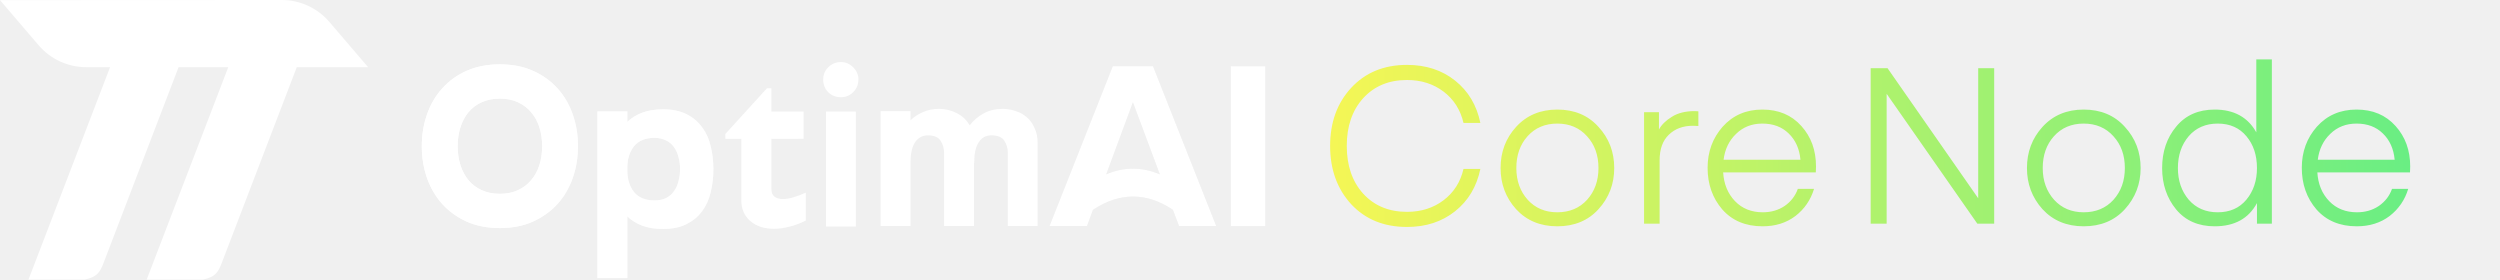
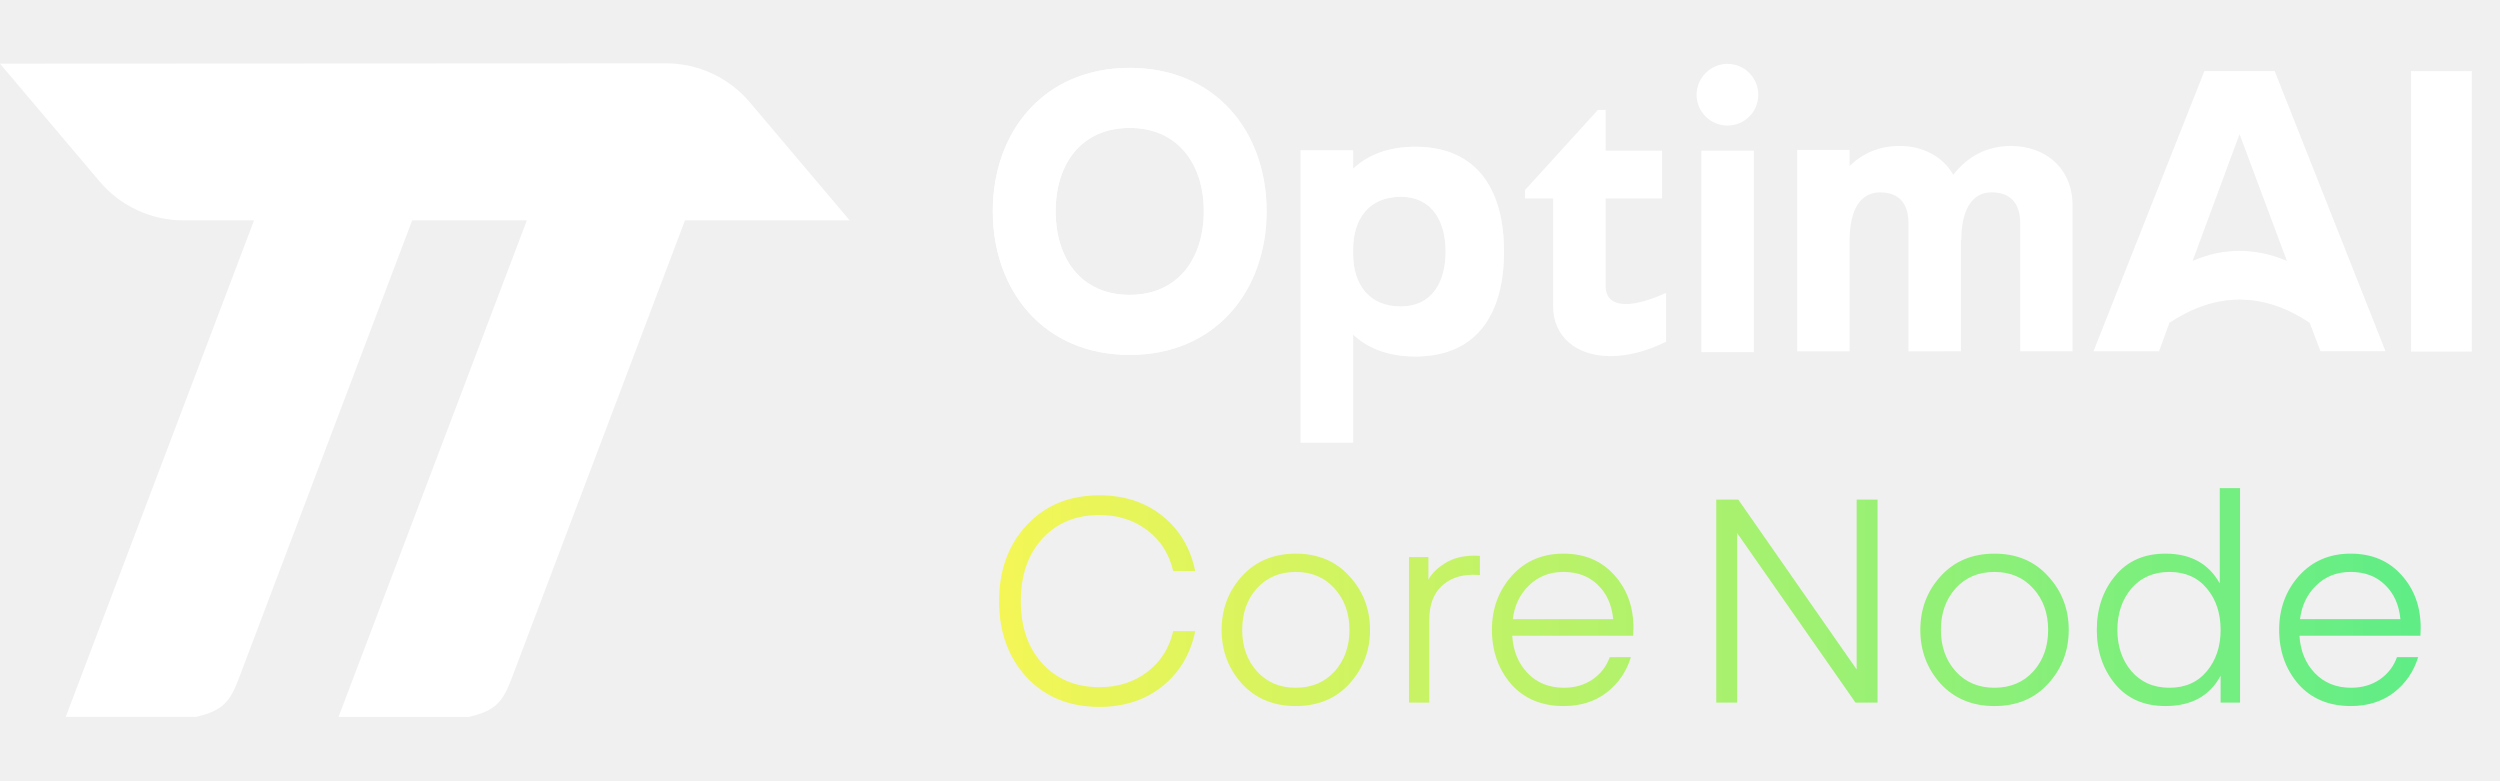
- <svg xmlns="http://www.w3.org/2000/svg" width="1073" height="120" viewBox="0 0 1073 120" fill="none">
-   <path fill-rule="evenodd" clip-rule="evenodd" d="M0 0.061L16.595 19.44C21.701 25.402 29.158 28.834 37.008 28.834H47.24L12.229 119.979L12.211 119.998H36.438C41.505 118.849 42.793 117.146 44.42 112.92L76.645 28.834H97.972L62.96 119.981L62.942 120H87.169C92.236 118.851 93.524 117.148 95.151 112.922L127.377 28.834H158L141.347 9.392C136.238 3.427 128.776 -0.004 120.922 3.39346e-06L0 0.061Z" fill="white" />
-   <path d="M214.554 97.882C209.262 97.882 204.525 96.967 200.344 95.138C196.228 93.243 192.733 90.728 189.858 87.592C186.983 84.391 184.795 80.667 183.292 76.42C181.789 72.108 181.038 67.535 181.038 62.7C181.038 57.865 181.789 53.325 183.292 49.078C184.795 44.766 186.983 41.042 189.858 37.906C192.733 34.705 196.228 32.189 200.344 30.36C204.525 28.531 209.262 27.616 214.554 27.616C219.846 27.616 224.55 28.531 228.666 30.36C232.847 32.189 236.375 34.705 239.25 37.906C242.125 41.042 244.313 44.766 245.816 49.078C247.319 53.325 248.07 57.865 248.07 62.7C248.07 67.535 247.319 72.108 245.816 76.42C244.313 80.667 242.125 84.391 239.25 87.592C236.375 90.728 232.847 93.243 228.666 95.138C224.55 96.967 219.846 97.882 214.554 97.882ZM214.554 42.316C211.614 42.316 209.001 42.839 206.714 43.884C204.427 44.929 202.533 46.367 201.03 48.196C199.527 50.025 198.384 52.181 197.6 54.664C196.816 57.147 196.424 59.825 196.424 62.7C196.424 65.64 196.816 68.351 197.6 70.834C198.384 73.317 199.527 75.473 201.03 77.302C202.533 79.131 204.427 80.569 206.714 81.614C209.001 82.659 211.614 83.182 214.554 83.182C217.494 83.182 220.075 82.659 222.296 81.614C224.583 80.569 226.477 79.131 227.98 77.302C229.548 75.473 230.724 73.317 231.508 70.834C232.292 68.351 232.684 65.64 232.684 62.7C232.684 59.825 232.292 57.147 231.508 54.664C230.724 52.181 229.548 50.025 227.98 48.196C226.477 46.367 224.583 44.929 222.296 43.884C220.075 42.839 217.494 42.316 214.554 42.316ZM284.633 46.922C288.553 46.922 291.885 47.608 294.629 48.98C297.373 50.352 299.595 52.214 301.293 54.566C303.057 56.853 304.299 59.564 305.017 62.7C305.801 65.771 306.193 69.07 306.193 72.598C306.193 76.126 305.801 79.458 305.017 82.594C304.299 85.665 303.057 88.376 301.293 90.728C299.595 93.015 297.373 94.844 294.629 96.216C291.885 97.588 288.553 98.274 284.633 98.274C281.105 98.274 278.067 97.784 275.519 96.804C273.037 95.824 270.946 94.517 269.247 92.884V119.344H256.409V47.804H269.247V52.312C270.946 50.679 273.037 49.372 275.519 48.392C278.067 47.412 281.105 46.922 284.633 46.922ZM280.909 86.024C282.804 86.024 284.437 85.697 285.809 85.044C287.247 84.325 288.39 83.345 289.239 82.104C290.154 80.863 290.807 79.425 291.199 77.792C291.657 76.159 291.885 74.427 291.885 72.598C291.885 70.703 291.657 68.972 291.199 67.404C290.807 65.771 290.154 64.333 289.239 63.092C288.39 61.851 287.247 60.903 285.809 60.25C284.437 59.531 282.804 59.172 280.909 59.172C276.989 59.172 274.049 60.381 272.089 62.798C270.195 65.215 269.247 68.286 269.247 72.01V73.186C269.247 76.91 270.195 79.981 272.089 82.398C274.049 84.815 276.989 86.024 280.909 86.024ZM331.052 81.026C331.052 82.529 331.476 83.639 332.326 84.358C333.24 85.077 334.482 85.436 336.05 85.436C338.598 85.436 341.864 84.521 345.85 82.692V94.648C343.367 95.889 340.982 96.771 338.696 97.294C336.409 97.882 334.253 98.176 332.228 98.176C327.981 98.176 324.584 97.065 322.036 94.844C319.488 92.623 318.214 89.683 318.214 86.024V59.564H311.354V57.506L329.19 37.906H331.052V47.902H344.87V59.564H331.052V81.026ZM360.875 41.728C358.784 41.728 356.988 41.009 355.485 39.572C354.048 38.069 353.329 36.273 353.329 34.182C353.329 32.091 354.048 30.327 355.485 28.89C356.988 27.387 358.784 26.636 360.875 26.636C362.966 26.636 364.73 27.387 366.167 28.89C367.67 30.327 368.421 32.091 368.421 34.182C368.421 36.273 367.67 38.069 366.167 39.572C364.73 41.009 362.966 41.728 360.875 41.728ZM354.505 97.196V47.902H367.343V97.196H354.505ZM430.382 46.726C432.342 46.726 434.237 47.053 436.066 47.706C437.895 48.294 439.496 49.209 440.868 50.45C442.24 51.691 443.318 53.227 444.102 55.056C444.951 56.885 445.376 58.976 445.376 61.328V97H432.538V65.64C432.538 63.68 432.048 61.949 431.068 60.446C430.088 58.878 428.226 58.094 425.482 58.094C423.195 58.094 421.399 59.074 420.092 61.034C418.785 62.994 418.132 65.934 418.132 69.854H418.034V97H405.196V65.64C405.196 63.68 404.706 61.949 403.726 60.446C402.746 58.878 400.917 58.094 398.238 58.094C395.951 58.094 394.122 59.074 392.75 61.034C391.443 62.994 390.79 65.934 390.79 69.854V97H377.952V47.706H390.79V51.626C392.358 50.123 394.155 48.947 396.18 48.098C398.205 47.183 400.492 46.726 403.04 46.726C405.784 46.726 408.332 47.347 410.684 48.588C413.036 49.764 414.865 51.495 416.172 53.782C417.871 51.626 419.863 49.927 422.15 48.686C424.502 47.379 427.246 46.726 430.382 46.726ZM466.543 97H450.471L477.617 28.4H494.865L522.011 97H506.037L503.391 90.042C497.773 86.253 492.056 84.358 486.241 84.358C480.557 84.358 474.841 86.253 469.091 90.042L466.543 97ZM474.775 74.852C478.499 73.219 482.321 72.402 486.241 72.402C490.227 72.402 494.081 73.219 497.805 74.852L486.241 43.884L474.775 74.852ZM528.22 97.098V28.4H543.116V97.098H528.22Z" fill="url(#paint0_linear_670_637)" />
-   <path d="M214.554 97.882C209.262 97.882 204.525 96.967 200.344 95.138C196.228 93.243 192.733 90.728 189.858 87.592C186.983 84.391 184.795 80.667 183.292 76.42C181.789 72.108 181.038 67.535 181.038 62.7C181.038 57.865 181.789 53.325 183.292 49.078C184.795 44.766 186.983 41.042 189.858 37.906C192.733 34.705 196.228 32.189 200.344 30.36C204.525 28.531 209.262 27.616 214.554 27.616C219.846 27.616 224.55 28.531 228.666 30.36C232.847 32.189 236.375 34.705 239.25 37.906C242.125 41.042 244.313 44.766 245.816 49.078C247.319 53.325 248.07 57.865 248.07 62.7C248.07 67.535 247.319 72.108 245.816 76.42C244.313 80.667 242.125 84.391 239.25 87.592C236.375 90.728 232.847 93.243 228.666 95.138C224.55 96.967 219.846 97.882 214.554 97.882ZM214.554 42.316C211.614 42.316 209.001 42.839 206.714 43.884C204.427 44.929 202.533 46.367 201.03 48.196C199.527 50.025 198.384 52.181 197.6 54.664C196.816 57.147 196.424 59.825 196.424 62.7C196.424 65.64 196.816 68.351 197.6 70.834C198.384 73.317 199.527 75.473 201.03 77.302C202.533 79.131 204.427 80.569 206.714 81.614C209.001 82.659 211.614 83.182 214.554 83.182C217.494 83.182 220.075 82.659 222.296 81.614C224.583 80.569 226.477 79.131 227.98 77.302C229.548 75.473 230.724 73.317 231.508 70.834C232.292 68.351 232.684 65.64 232.684 62.7C232.684 59.825 232.292 57.147 231.508 54.664C230.724 52.181 229.548 50.025 227.98 48.196C226.477 46.367 224.583 44.929 222.296 43.884C220.075 42.839 217.494 42.316 214.554 42.316ZM284.633 46.922C288.553 46.922 291.885 47.608 294.629 48.98C297.373 50.352 299.595 52.214 301.293 54.566C303.057 56.853 304.299 59.564 305.017 62.7C305.801 65.771 306.193 69.07 306.193 72.598C306.193 76.126 305.801 79.458 305.017 82.594C304.299 85.665 303.057 88.376 301.293 90.728C299.595 93.015 297.373 94.844 294.629 96.216C291.885 97.588 288.553 98.274 284.633 98.274C281.105 98.274 278.067 97.784 275.519 96.804C273.037 95.824 270.946 94.517 269.247 92.884V119.344H256.409V47.804H269.247V52.312C270.946 50.679 273.037 49.372 275.519 48.392C278.067 47.412 281.105 46.922 284.633 46.922ZM280.909 86.024C282.804 86.024 284.437 85.697 285.809 85.044C287.247 84.325 288.39 83.345 289.239 82.104C290.154 80.863 290.807 79.425 291.199 77.792C291.657 76.159 291.885 74.427 291.885 72.598C291.885 70.703 291.657 68.972 291.199 67.404C290.807 65.771 290.154 64.333 289.239 63.092C288.39 61.851 287.247 60.903 285.809 60.25C284.437 59.531 282.804 59.172 280.909 59.172C276.989 59.172 274.049 60.381 272.089 62.798C270.195 65.215 269.247 68.286 269.247 72.01V73.186C269.247 76.91 270.195 79.981 272.089 82.398C274.049 84.815 276.989 86.024 280.909 86.024ZM331.052 81.026C331.052 82.529 331.476 83.639 332.326 84.358C333.24 85.077 334.482 85.436 336.05 85.436C338.598 85.436 341.864 84.521 345.85 82.692V94.648C343.367 95.889 340.982 96.771 338.696 97.294C336.409 97.882 334.253 98.176 332.228 98.176C327.981 98.176 324.584 97.065 322.036 94.844C319.488 92.623 318.214 89.683 318.214 86.024V59.564H311.354V57.506L329.19 37.906H331.052V47.902H344.87V59.564H331.052V81.026ZM360.875 41.728C358.784 41.728 356.988 41.009 355.485 39.572C354.048 38.069 353.329 36.273 353.329 34.182C353.329 32.091 354.048 30.327 355.485 28.89C356.988 27.387 358.784 26.636 360.875 26.636C362.966 26.636 364.73 27.387 366.167 28.89C367.67 30.327 368.421 32.091 368.421 34.182C368.421 36.273 367.67 38.069 366.167 39.572C364.73 41.009 362.966 41.728 360.875 41.728ZM354.505 97.196V47.902H367.343V97.196H354.505ZM430.382 46.726C432.342 46.726 434.237 47.053 436.066 47.706C437.895 48.294 439.496 49.209 440.868 50.45C442.24 51.691 443.318 53.227 444.102 55.056C444.951 56.885 445.376 58.976 445.376 61.328V97H432.538V65.64C432.538 63.68 432.048 61.949 431.068 60.446C430.088 58.878 428.226 58.094 425.482 58.094C423.195 58.094 421.399 59.074 420.092 61.034C418.785 62.994 418.132 65.934 418.132 69.854H418.034V97H405.196V65.64C405.196 63.68 404.706 61.949 403.726 60.446C402.746 58.878 400.917 58.094 398.238 58.094C395.951 58.094 394.122 59.074 392.75 61.034C391.443 62.994 390.79 65.934 390.79 69.854V97H377.952V47.706H390.79V51.626C392.358 50.123 394.155 48.947 396.18 48.098C398.205 47.183 400.492 46.726 403.04 46.726C405.784 46.726 408.332 47.347 410.684 48.588C413.036 49.764 414.865 51.495 416.172 53.782C417.871 51.626 419.863 49.927 422.15 48.686C424.502 47.379 427.246 46.726 430.382 46.726ZM466.543 97H450.471L477.617 28.4H494.865L522.011 97H506.037L503.391 90.042C497.773 86.253 492.056 84.358 486.241 84.358C480.557 84.358 474.841 86.253 469.091 90.042L466.543 97ZM474.775 74.852C478.499 73.219 482.321 72.402 486.241 72.402C490.227 72.402 494.081 73.219 497.805 74.852L486.241 43.884L474.775 74.852ZM528.22 97.098V28.4H543.116V97.098H528.22Z" fill="white" />
-   <path d="M579.912 87.634C573.896 81.054 570.888 72.719 570.888 62.63C570.888 52.541 573.896 44.237 579.912 37.72C585.991 31.14 593.981 27.85 603.882 27.85C612.029 27.85 618.922 30.106 624.562 34.618C630.202 39.13 633.805 45.177 635.372 52.76H628.134C626.818 47.12 623.967 42.639 619.58 39.318C615.193 35.997 609.961 34.336 603.882 34.336C596.111 34.336 589.845 36.937 585.082 42.138C580.382 47.339 578.032 54.17 578.032 62.63C578.032 71.09 580.382 77.921 585.082 83.122C589.845 88.323 596.111 90.924 603.882 90.924C609.961 90.924 615.193 89.263 619.58 85.942C623.967 82.621 626.818 78.14 628.134 72.5H635.372C633.805 80.083 630.202 86.13 624.562 90.642C618.922 95.154 612.029 97.41 603.882 97.41C593.981 97.41 585.991 94.151 579.912 87.634ZM668.39 97.128C661.12 97.128 655.23 94.684 650.718 89.796C646.268 84.845 644.044 78.955 644.044 72.124C644.044 65.231 646.268 59.34 650.718 54.452C655.23 49.501 661.12 47.026 668.39 47.026C675.722 47.026 681.612 49.501 686.062 54.452C690.574 59.34 692.83 65.231 692.83 72.124C692.83 78.955 690.574 84.845 686.062 89.796C681.612 94.684 675.722 97.128 668.39 97.128ZM650.812 72.124C650.812 77.576 652.441 82.119 655.7 85.754C658.958 89.326 663.188 91.112 668.39 91.112C673.654 91.112 677.915 89.326 681.174 85.754C684.432 82.119 686.062 77.576 686.062 72.124C686.062 66.609 684.432 62.066 681.174 58.494C677.915 54.859 673.654 53.042 668.39 53.042C663.126 53.042 658.864 54.859 655.606 58.494C652.41 62.066 650.812 66.609 650.812 72.124ZM728.943 47.778V54.076C728.191 54.013 727.408 53.982 726.593 53.982C722.332 53.982 718.885 55.267 716.253 57.836C713.621 60.343 712.305 64.009 712.305 68.834V96H705.631V48.154H712.023V55.58C713.151 53.512 715 51.695 717.569 50.128C720.138 48.499 723.397 47.684 727.345 47.684L728.943 47.778ZM779.339 74.004H739.577C739.89 79.017 741.582 83.122 744.653 86.318C747.724 89.514 751.703 91.112 756.591 91.112C760.163 91.112 763.296 90.203 765.991 88.386C768.686 86.506 770.566 84.062 771.631 81.054H778.587C777.146 85.817 774.482 89.702 770.597 92.71C766.712 95.655 762.012 97.128 756.497 97.128C749.228 97.128 743.462 94.715 739.201 89.89C735.002 85.002 732.903 79.049 732.903 72.03C732.903 65.137 735.065 59.246 739.389 54.358C743.776 49.47 749.447 47.026 756.403 47.026C763.359 47.026 768.936 49.376 773.135 54.076C777.334 58.713 779.433 64.51 779.433 71.466L779.339 74.004ZM756.403 53.042C751.891 53.042 748.131 54.515 745.123 57.46C742.115 60.343 740.329 64.04 739.765 68.552H772.759C772.32 63.852 770.628 60.092 767.683 57.272C764.8 54.452 761.04 53.042 756.403 53.042ZM809.752 40.258V96H802.89V29.26H810.128L849.044 85.096V29.26H855.906V96H848.668L809.752 40.258ZM894.316 97.128C887.047 97.128 881.156 94.684 876.644 89.796C872.195 84.845 869.97 78.955 869.97 72.124C869.97 65.231 872.195 59.34 876.644 54.452C881.156 49.501 887.047 47.026 894.316 47.026C901.648 47.026 907.539 49.501 911.988 54.452C916.5 59.34 918.756 65.231 918.756 72.124C918.756 78.955 916.5 84.845 911.988 89.796C907.539 94.684 901.648 97.128 894.316 97.128ZM876.738 72.124C876.738 77.576 878.368 82.119 881.626 85.754C884.885 89.326 889.115 91.112 894.316 91.112C899.58 91.112 903.842 89.326 907.1 85.754C910.359 82.119 911.988 77.576 911.988 72.124C911.988 66.609 910.359 62.066 907.1 58.494C903.842 54.859 899.58 53.042 894.316 53.042C889.052 53.042 884.791 54.859 881.532 58.494C878.336 62.066 876.738 66.609 876.738 72.124ZM968.406 56.802V25.5H975.08V96H968.688V87.164C965.116 93.807 959.069 97.128 950.546 97.128C943.527 97.128 938.013 94.715 934.002 89.89C929.991 85.002 927.986 79.08 927.986 72.124C927.986 65.105 929.991 59.183 934.002 54.358C938.013 49.47 943.527 47.026 950.546 47.026C958.818 47.026 964.771 50.285 968.406 56.802ZM968.688 72.124C968.688 66.609 967.184 62.066 964.176 58.494C961.168 54.859 957.063 53.042 951.862 53.042C946.661 53.042 942.493 54.859 939.36 58.494C936.289 62.129 934.754 66.672 934.754 72.124C934.754 77.513 936.289 82.025 939.36 85.66C942.493 89.295 946.661 91.112 951.862 91.112C957.063 91.112 961.168 89.295 964.176 85.66C967.184 82.025 968.688 77.513 968.688 72.124ZM1034.37 74.004H994.603C994.917 79.017 996.609 83.122 999.679 86.318C1002.75 89.514 1006.73 91.112 1011.62 91.112C1015.19 91.112 1018.32 90.203 1021.02 88.386C1023.71 86.506 1025.59 84.062 1026.66 81.054H1033.61C1032.17 85.817 1029.51 89.702 1025.62 92.71C1021.74 95.655 1017.04 97.128 1011.52 97.128C1004.25 97.128 998.489 94.715 994.227 89.89C990.029 85.002 987.929 79.049 987.929 72.03C987.929 65.137 990.091 59.246 994.415 54.358C998.802 49.47 1004.47 47.026 1011.43 47.026C1018.39 47.026 1023.96 49.376 1028.16 54.076C1032.36 58.713 1034.46 64.51 1034.46 71.466L1034.37 74.004ZM1011.43 53.042C1006.92 53.042 1003.16 54.515 1000.15 57.46C997.141 60.343 995.355 64.04 994.791 68.552H1027.79C1027.35 63.852 1025.65 60.092 1022.71 57.272C1019.83 54.452 1016.07 53.042 1011.43 53.042Z" fill="url(#paint1_linear_670_637)" />
+ <svg xmlns="http://www.w3.org/2000/svg" width="612" height="191" viewBox="0 0 612 191" fill="none">
+   <path fill-rule="evenodd" clip-rule="evenodd" d="M0 15.583L24.386 44.423C29.492 50.462 36.999 53.945 44.908 53.945H62.19L16.099 175.471L16.075 175.497H47.968C54.639 173.965 56.335 171.695 58.477 166.059L100.901 53.945H128.976L82.885 175.474L82.86 175.5H114.754C121.424 173.968 123.12 171.698 125.263 166.062L167.687 53.945H208L183.536 25.02C178.427 18.979 170.915 15.496 163.003 15.5L0 15.583Z" fill="white" />
+   <path d="M276.554 86.882C255.484 86.882 243.038 71.104 243.038 51.7C243.038 32.296 255.484 16.616 276.554 16.616C297.624 16.616 310.07 32.296 310.07 51.7C310.07 71.104 297.624 86.882 276.554 86.882ZM276.554 31.316C264.696 31.316 258.424 40.136 258.424 51.7C258.424 63.362 264.696 72.182 276.554 72.182C288.314 72.182 294.684 63.362 294.684 51.7C294.684 40.136 288.314 31.316 276.554 31.316ZM346.633 35.922C362.411 36.02 368.193 47.486 368.193 61.598C368.193 75.71 362.411 87.176 346.633 87.274C339.577 87.274 334.677 85.118 331.247 81.884V108.344H318.409V36.804H331.247V41.312C334.677 38.078 339.577 35.922 346.633 35.922ZM342.909 75.024C350.553 75.024 353.885 69.046 353.885 61.598C353.885 54.15 350.553 48.172 342.909 48.172C335.167 48.172 331.247 53.562 331.247 61.01V62.186C331.247 69.634 335.167 75.024 342.909 75.024ZM393.052 70.026C393.052 73.064 394.914 74.436 398.05 74.436C400.598 74.436 404.028 73.456 407.85 71.692V83.648C402.852 86.098 398.246 87.176 394.228 87.176C385.8 87.176 380.214 82.276 380.214 75.024V48.564H373.354V46.506L391.19 26.906H393.052V36.902H406.87V48.564H393.052V70.026ZM422.875 30.728C418.759 30.728 415.329 27.396 415.329 23.182C415.329 19.066 418.759 15.636 422.875 15.636C427.089 15.636 430.421 19.066 430.421 23.182C430.421 27.396 427.089 30.728 422.875 30.728ZM429.343 86.196H416.505V36.902H429.343V86.196ZM492.382 35.726C500.32 35.726 507.376 40.822 507.376 50.328V86H494.538V54.64C494.538 50.72 492.97 47.094 487.482 47.094C482.974 47.094 480.132 51.014 480.132 58.854H480.034V86H467.196V54.64C467.196 50.72 465.628 47.094 460.238 47.094C455.632 47.094 452.79 51.014 452.79 58.854V86H439.952V36.706H452.79V40.626C455.926 37.588 459.944 35.726 465.04 35.726C470.528 35.726 475.526 38.176 478.172 42.782C481.504 38.47 486.11 35.726 492.382 35.726ZM531.091 79.042L528.543 86H512.471L539.617 17.4H556.865L584.011 86H568.037L565.391 79.042C559.707 75.22 553.925 73.358 548.241 73.358C542.557 73.358 536.873 75.22 531.091 79.042ZM548.241 32.884L536.775 63.852C540.597 62.186 544.419 61.402 548.241 61.402C552.063 61.402 555.983 62.186 559.805 63.852L548.241 32.884ZM605.116 86.098H590.22V17.4H605.116V86.098Z" fill="url(#paint0_linear_670_210)" />
+   <path d="M276.554 86.882C255.484 86.882 243.038 71.104 243.038 51.7C243.038 32.296 255.484 16.616 276.554 16.616C297.624 16.616 310.07 32.296 310.07 51.7C310.07 71.104 297.624 86.882 276.554 86.882ZM276.554 31.316C264.696 31.316 258.424 40.136 258.424 51.7C258.424 63.362 264.696 72.182 276.554 72.182C288.314 72.182 294.684 63.362 294.684 51.7C294.684 40.136 288.314 31.316 276.554 31.316ZM346.633 35.922C362.411 36.02 368.193 47.486 368.193 61.598C368.193 75.71 362.411 87.176 346.633 87.274C339.577 87.274 334.677 85.118 331.247 81.884V108.344H318.409V36.804H331.247V41.312C334.677 38.078 339.577 35.922 346.633 35.922ZM342.909 75.024C350.553 75.024 353.885 69.046 353.885 61.598C353.885 54.15 350.553 48.172 342.909 48.172C335.167 48.172 331.247 53.562 331.247 61.01V62.186C331.247 69.634 335.167 75.024 342.909 75.024ZM393.052 70.026C393.052 73.064 394.914 74.436 398.05 74.436C400.598 74.436 404.028 73.456 407.85 71.692V83.648C402.852 86.098 398.246 87.176 394.228 87.176C385.8 87.176 380.214 82.276 380.214 75.024V48.564H373.354V46.506L391.19 26.906H393.052V36.902H406.87V48.564H393.052V70.026ZM422.875 30.728C418.759 30.728 415.329 27.396 415.329 23.182C415.329 19.066 418.759 15.636 422.875 15.636C427.089 15.636 430.421 19.066 430.421 23.182C430.421 27.396 427.089 30.728 422.875 30.728ZM429.343 86.196H416.505V36.902H429.343V86.196ZM492.382 35.726C500.32 35.726 507.376 40.822 507.376 50.328V86H494.538V54.64C494.538 50.72 492.97 47.094 487.482 47.094C482.974 47.094 480.132 51.014 480.132 58.854H480.034V86H467.196V54.64C467.196 50.72 465.628 47.094 460.238 47.094C455.632 47.094 452.79 51.014 452.79 58.854V86H439.952V36.706H452.79V40.626C455.926 37.588 459.944 35.726 465.04 35.726C470.528 35.726 475.526 38.176 478.172 42.782C481.504 38.47 486.11 35.726 492.382 35.726ZM531.091 79.042L528.543 86H512.471L539.617 17.4H556.865L584.011 86H568.037L565.391 79.042C559.707 75.22 553.925 73.358 548.241 73.358C542.557 73.358 536.873 75.22 531.091 79.042ZM548.241 32.884L536.775 63.852C540.597 62.186 544.419 61.402 548.241 61.402C552.063 61.402 555.983 62.186 559.805 63.852L548.241 32.884ZM605.116 86.098H590.22V17.4H605.116V86.098Z" fill="white" />
+   <path d="M251.293 165.77C246.813 160.87 244.573 154.663 244.573 147.15C244.573 139.637 246.813 133.453 251.293 128.6C255.82 123.7 261.77 121.25 269.143 121.25C275.21 121.25 280.343 122.93 284.543 126.29C288.743 129.65 291.427 134.153 292.593 139.8H287.203C286.223 135.6 284.1 132.263 280.833 129.79C277.567 127.317 273.67 126.08 269.143 126.08C263.357 126.08 258.69 128.017 255.143 131.89C251.643 135.763 249.893 140.85 249.893 147.15C249.893 153.45 251.643 158.537 255.143 162.41C258.69 166.283 263.357 168.22 269.143 168.22C273.67 168.22 277.567 166.983 280.833 164.51C284.1 162.037 286.223 158.7 287.203 154.5H292.593C291.427 160.147 288.743 164.65 284.543 168.01C280.343 171.37 275.21 173.05 269.143 173.05C261.77 173.05 255.82 170.623 251.293 165.77ZM317.181 172.84C311.767 172.84 307.381 171.02 304.021 167.38C300.707 163.693 299.051 159.307 299.051 154.22C299.051 149.087 300.707 144.7 304.021 141.06C307.381 137.373 311.767 135.53 317.181 135.53C322.641 135.53 327.027 137.373 330.341 141.06C333.701 144.7 335.381 149.087 335.381 154.22C335.381 159.307 333.701 163.693 330.341 167.38C327.027 171.02 322.641 172.84 317.181 172.84ZM304.091 154.22C304.091 158.28 305.304 161.663 307.731 164.37C310.157 167.03 313.307 168.36 317.181 168.36C321.101 168.36 324.274 167.03 326.701 164.37C329.127 161.663 330.341 158.28 330.341 154.22C330.341 150.113 329.127 146.73 326.701 144.07C324.274 141.363 321.101 140.01 317.181 140.01C313.261 140.01 310.087 141.363 307.661 144.07C305.281 146.73 304.091 150.113 304.091 154.22ZM362.274 136.09V140.78C361.714 140.733 361.13 140.71 360.524 140.71C357.35 140.71 354.784 141.667 352.824 143.58C350.864 145.447 349.884 148.177 349.884 151.77V172H344.914V136.37H349.674V141.9C350.514 140.36 351.89 139.007 353.804 137.84C355.717 136.627 358.144 136.02 361.084 136.02L362.274 136.09ZM399.803 155.62H370.193C370.426 159.353 371.686 162.41 373.973 164.79C376.259 167.17 379.223 168.36 382.863 168.36C385.523 168.36 387.856 167.683 389.863 166.33C391.869 164.93 393.269 163.11 394.063 160.87H399.243C398.169 164.417 396.186 167.31 393.293 169.55C390.399 171.743 386.899 172.84 382.793 172.84C377.379 172.84 373.086 171.043 369.913 167.45C366.786 163.81 365.223 159.377 365.223 154.15C365.223 149.017 366.833 144.63 370.053 140.99C373.319 137.35 377.543 135.53 382.723 135.53C387.903 135.53 392.056 137.28 395.183 140.78C398.309 144.233 399.873 148.55 399.873 153.73L399.803 155.62ZM382.723 140.01C379.363 140.01 376.563 141.107 374.323 143.3C372.083 145.447 370.753 148.2 370.333 151.56H394.903C394.576 148.06 393.316 145.26 391.123 143.16C388.976 141.06 386.176 140.01 382.723 140.01ZM425.25 130.49V172H420.14V122.3H425.53L454.51 163.88V122.3H459.62V172H454.23L425.25 130.49ZM488.224 172.84C482.811 172.84 478.424 171.02 475.064 167.38C471.751 163.693 470.094 159.307 470.094 154.22C470.094 149.087 471.751 144.7 475.064 141.06C478.424 137.373 482.811 135.53 488.224 135.53C493.684 135.53 498.071 137.373 501.384 141.06C504.744 144.7 506.424 149.087 506.424 154.22C506.424 159.307 504.744 163.693 501.384 167.38C498.071 171.02 493.684 172.84 488.224 172.84ZM475.134 154.22C475.134 158.28 476.347 161.663 478.774 164.37C481.201 167.03 484.351 168.36 488.224 168.36C492.144 168.36 495.317 167.03 497.744 164.37C500.171 161.663 501.384 158.28 501.384 154.22C501.384 150.113 500.171 146.73 497.744 144.07C495.317 141.363 492.144 140.01 488.224 140.01C484.304 140.01 481.131 141.363 478.704 144.07C476.324 146.73 475.134 150.113 475.134 154.22ZM543.397 142.81V119.5H548.367V172H543.607V165.42C540.947 170.367 536.444 172.84 530.097 172.84C524.871 172.84 520.764 171.043 517.777 167.45C514.791 163.81 513.297 159.4 513.297 154.22C513.297 148.993 514.791 144.583 517.777 140.99C520.764 137.35 524.871 135.53 530.097 135.53C536.257 135.53 540.691 137.957 543.397 142.81ZM543.607 154.22C543.607 150.113 542.487 146.73 540.247 144.07C538.007 141.363 534.951 140.01 531.077 140.01C527.204 140.01 524.101 141.363 521.767 144.07C519.481 146.777 518.337 150.16 518.337 154.22C518.337 158.233 519.481 161.593 521.767 164.3C524.101 167.007 527.204 168.36 531.077 168.36C534.951 168.36 538.007 167.007 540.247 164.3C542.487 161.593 543.607 158.233 543.607 154.22ZM592.516 155.62H562.906C563.139 159.353 564.399 162.41 566.686 164.79C568.973 167.17 571.936 168.36 575.576 168.36C578.236 168.36 580.569 167.683 582.576 166.33C584.583 164.93 585.983 163.11 586.776 160.87H591.956C590.883 164.417 588.899 167.31 586.006 169.55C583.113 171.743 579.613 172.84 575.506 172.84C570.093 172.84 565.799 171.043 562.626 167.45C559.499 163.81 557.936 159.377 557.936 154.15C557.936 149.017 559.546 144.63 562.766 140.99C566.033 137.35 570.256 135.53 575.436 135.53C580.616 135.53 584.769 137.28 587.896 140.78C591.023 144.233 592.586 148.55 592.586 153.73L592.516 155.62ZM575.436 140.01C572.076 140.01 569.276 141.107 567.036 143.3C564.796 145.447 563.466 148.2 563.046 151.56H587.616C587.289 148.06 586.029 145.26 583.836 143.16C581.689 141.06 578.889 140.01 575.436 140.01Z" fill="url(#paint1_linear_670_210)" />
  <defs>
-     <linearGradient id="paint0_linear_670_637" x1="178" y1="60" x2="1323.13" y2="60" gradientUnits="userSpaceOnUse">
+     <linearGradient id="paint0_linear_670_210" x1="240" y1="49" x2="1385.13" y2="49" gradientUnits="userSpaceOnUse">
      <stop stop-color="white" />
      <stop offset="1" stop-color="#AFAFAF" />
    </linearGradient>
-     <linearGradient id="paint1_linear_670_637" x1="566" y1="72.721" x2="1073" y2="72.721" gradientUnits="userSpaceOnUse">
+     <linearGradient id="paint1_linear_670_210" x1="240" y1="154.721" x2="596" y2="154.721" gradientUnits="userSpaceOnUse">
      <stop stop-color="#F6F655" />
      <stop offset="1" stop-color="#5EED87" />
    </linearGradient>
  </defs>
</svg>
